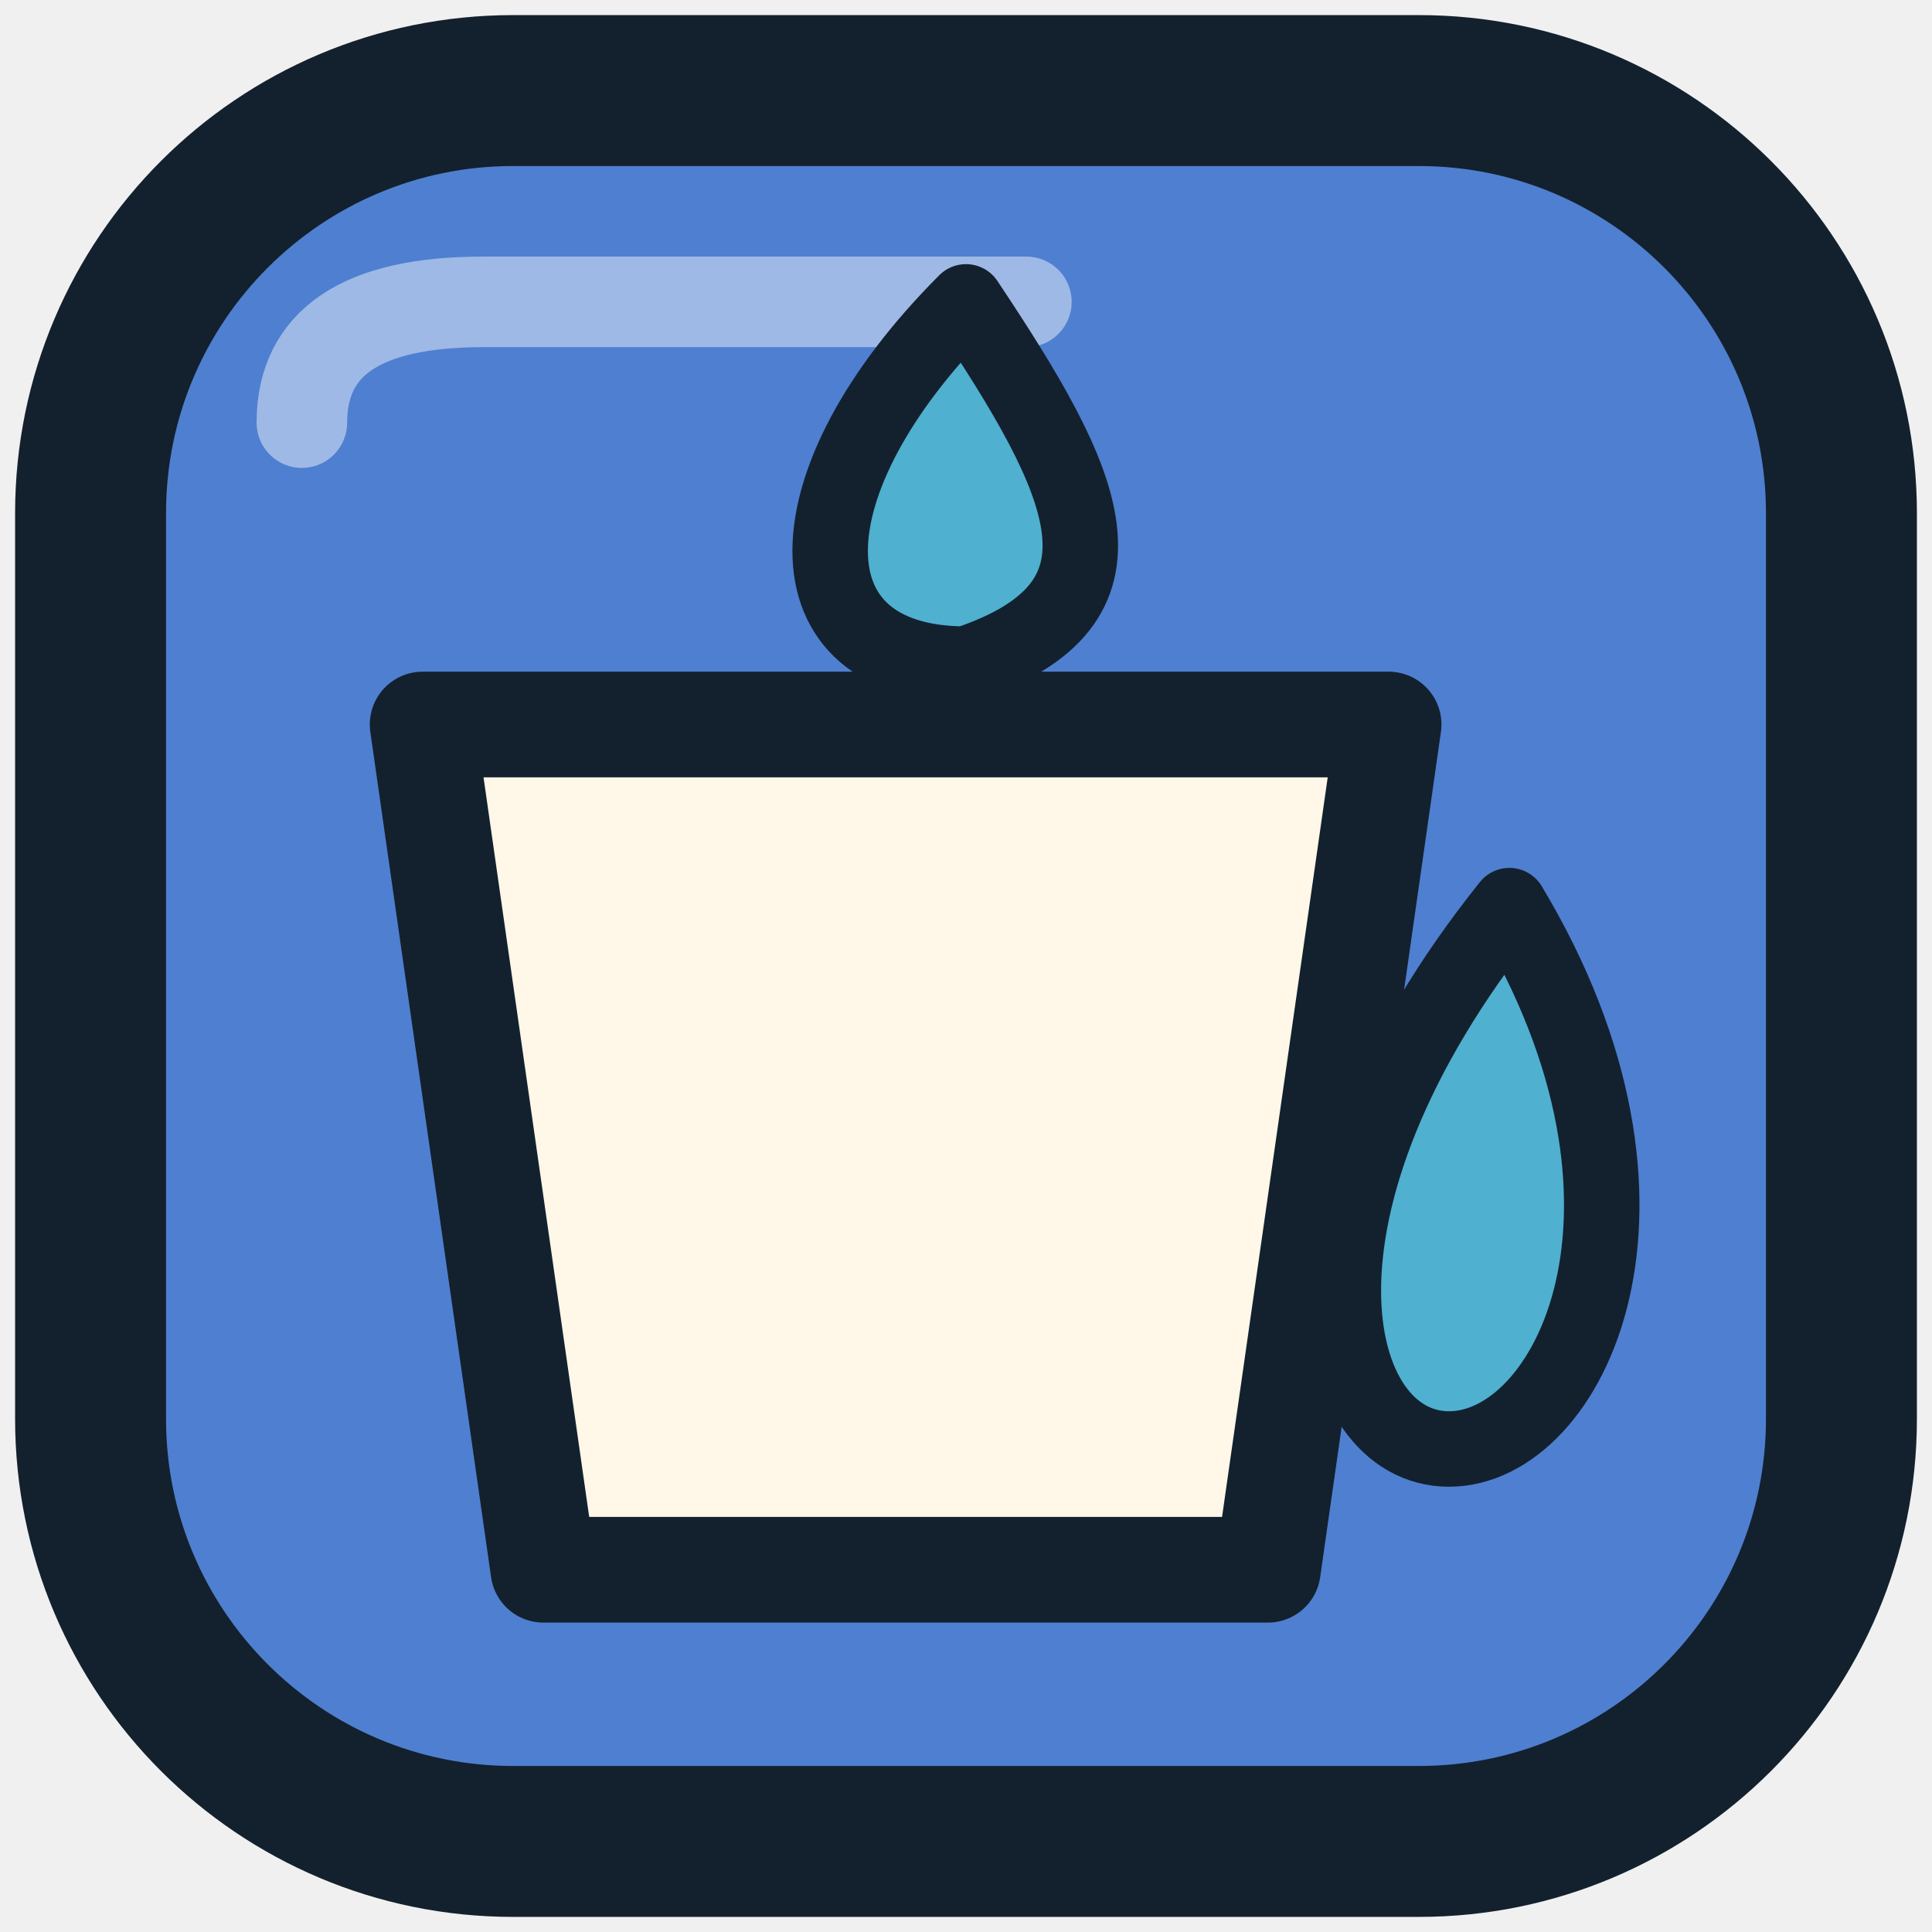
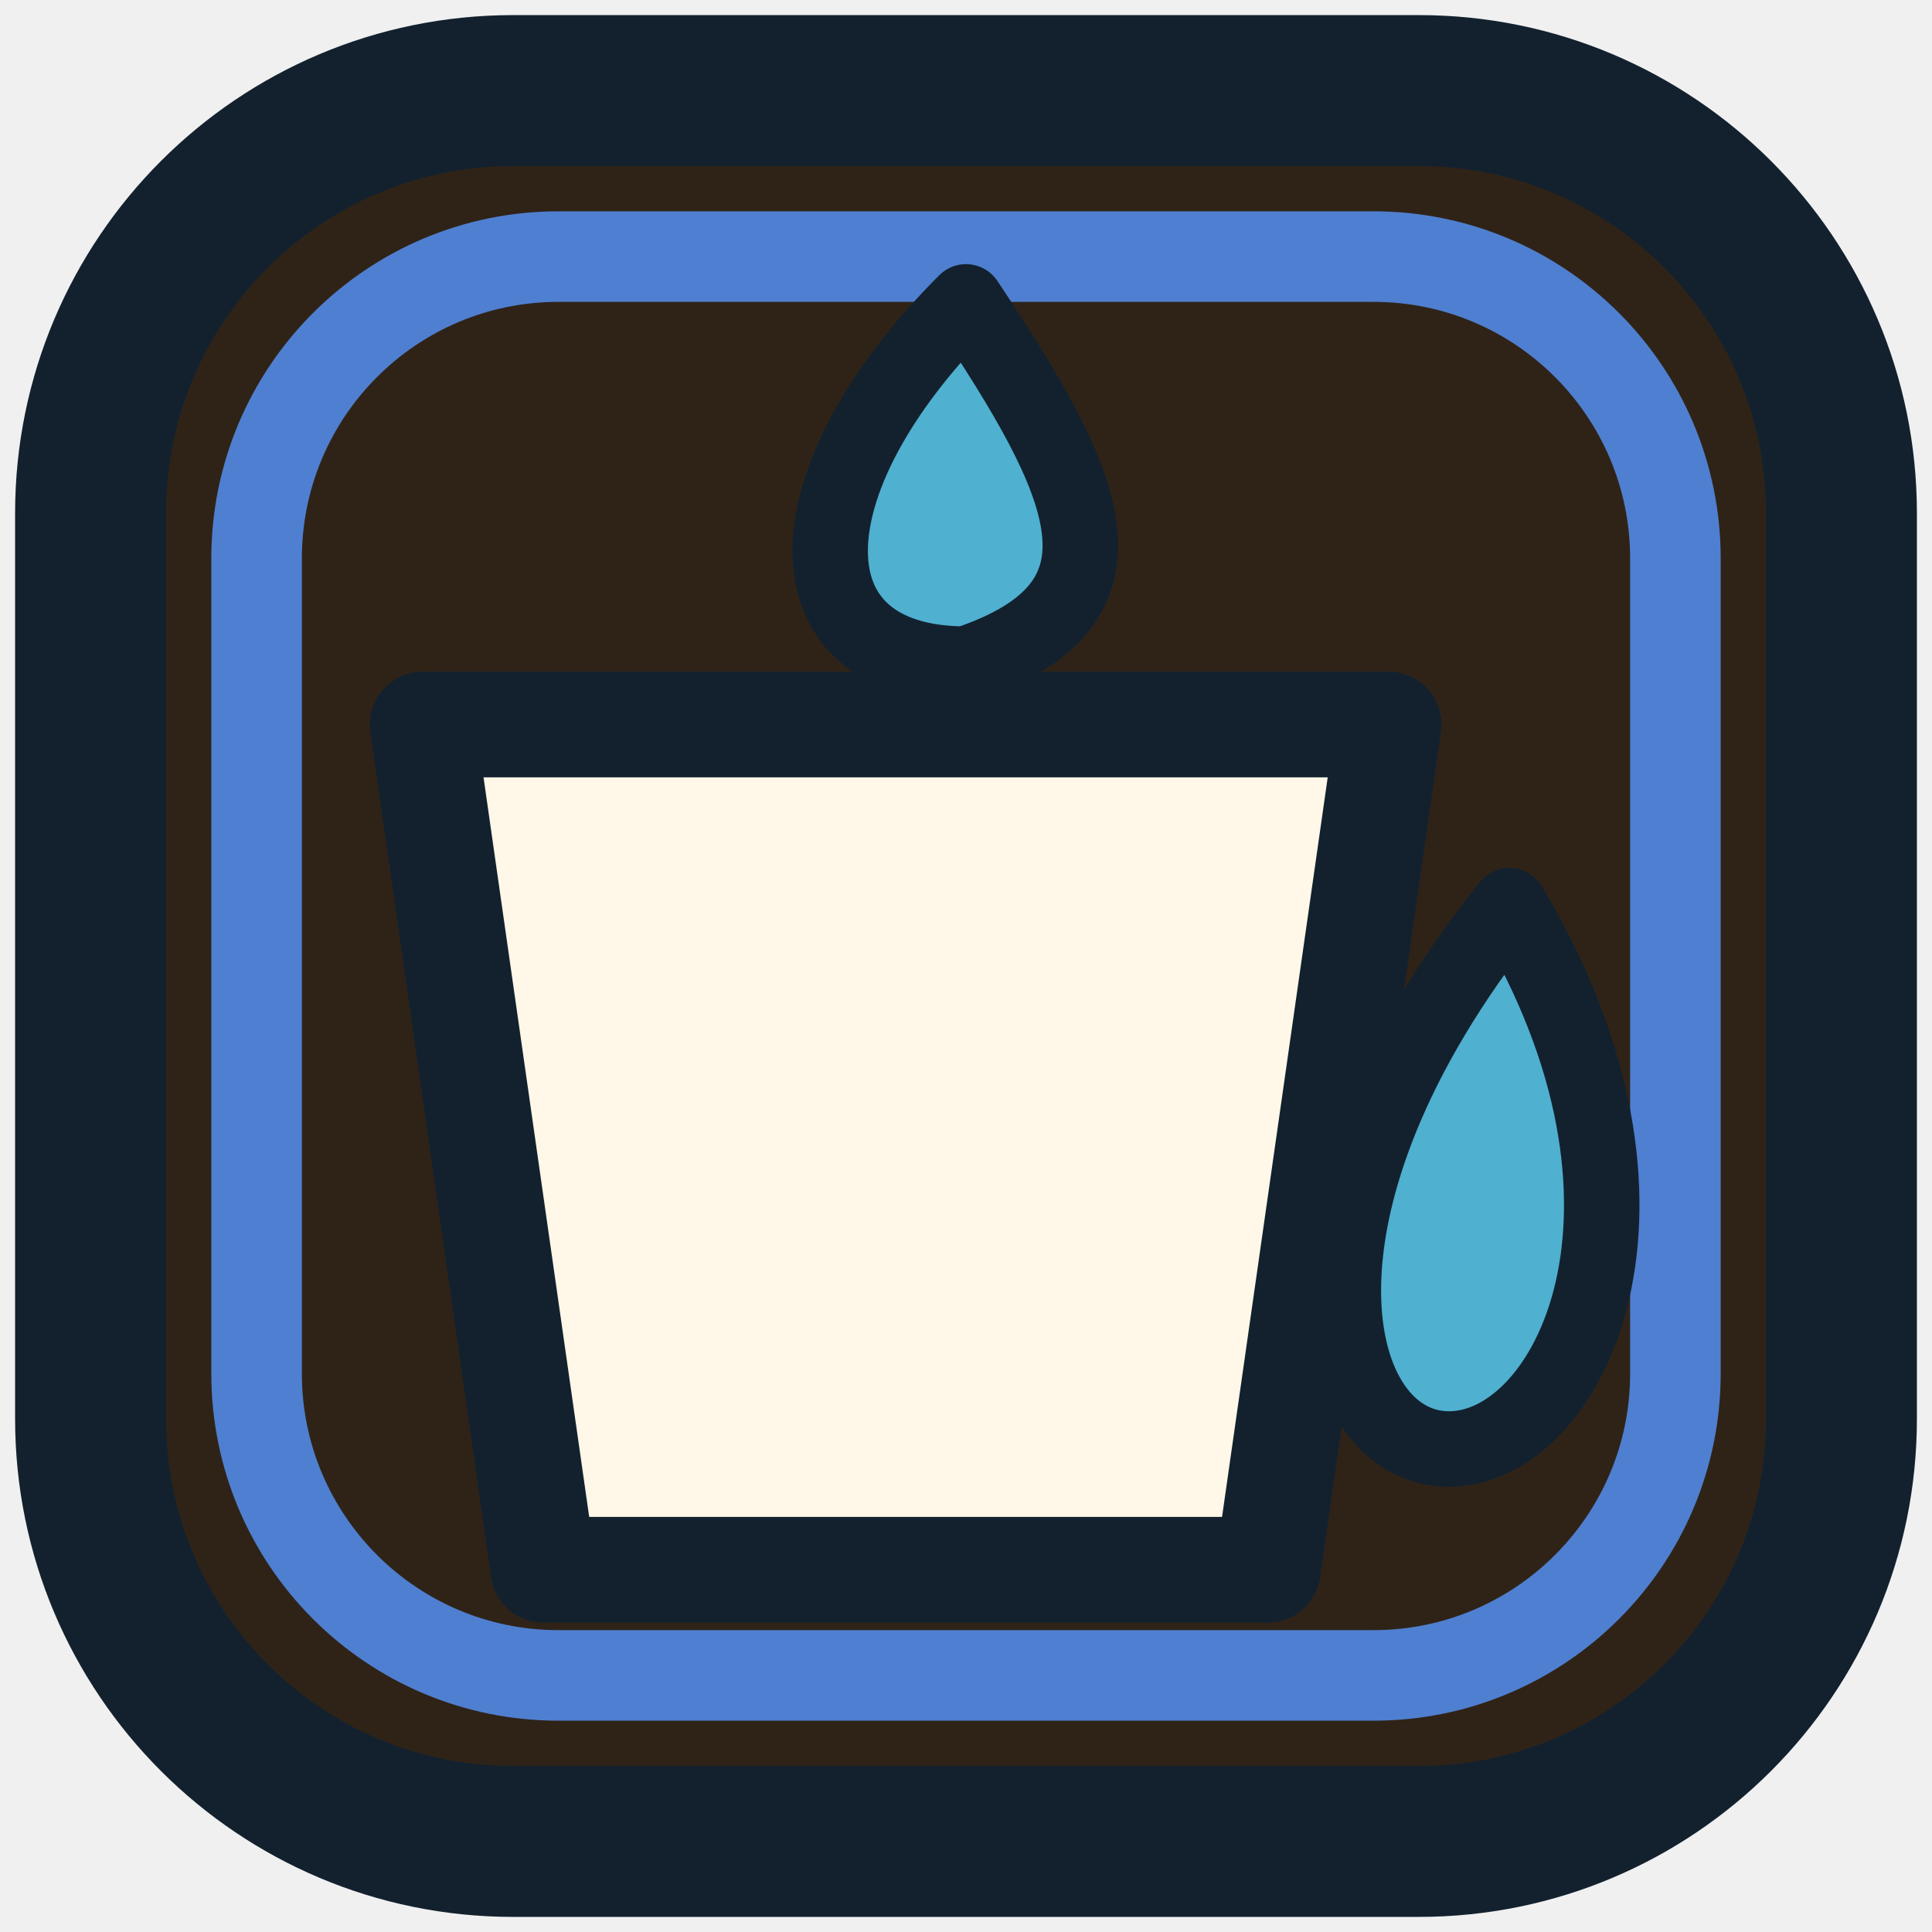
<svg xmlns="http://www.w3.org/2000/svg" viewBox="0 0 64 64" width="64" height="64">
-   <rect x="3" y="3" width="58" height="58" rx="14" fill="#4f7fd0" stroke="#13212e" stroke-width="5" />
-   <path d="M10 14 Q10 10 16 10 H34" fill="none" stroke="#fff" stroke-width="3" stroke-linecap="round" opacity="0.45" />
+   <rect x="3" y="3" width="58" height="58" rx="14" fill="#2f2318" stroke="#13212e" stroke-width="5" />
+   <rect x="8.5" y="8.5" width="47" height="47" rx="10" fill="none" stroke="#4f7fd0" stroke-width="3" />
  <g fill="#fff7e8" stroke="#13212e" stroke-width="3.5" stroke-linejoin="round" stroke-linecap="round">
    <path d="M14 24 H46 L42 52 H18 Z" />
  </g>
  <g fill="#4fb0d0" stroke="#13212e" stroke-width="2.5" stroke-linejoin="round" stroke-linecap="round">
    <path d="M50 30 C56 40 52 48 48 48 C44 48 42 40 50 30Z" />
  </g>
  <g fill="#4fb0d0" stroke="#13212e" stroke-width="2.5" stroke-linejoin="round" stroke-linecap="round">
    <path d="M32 10 C36 16 38 20 32 22 C26 22 26 16 32 10Z" />
  </g>
</svg>
